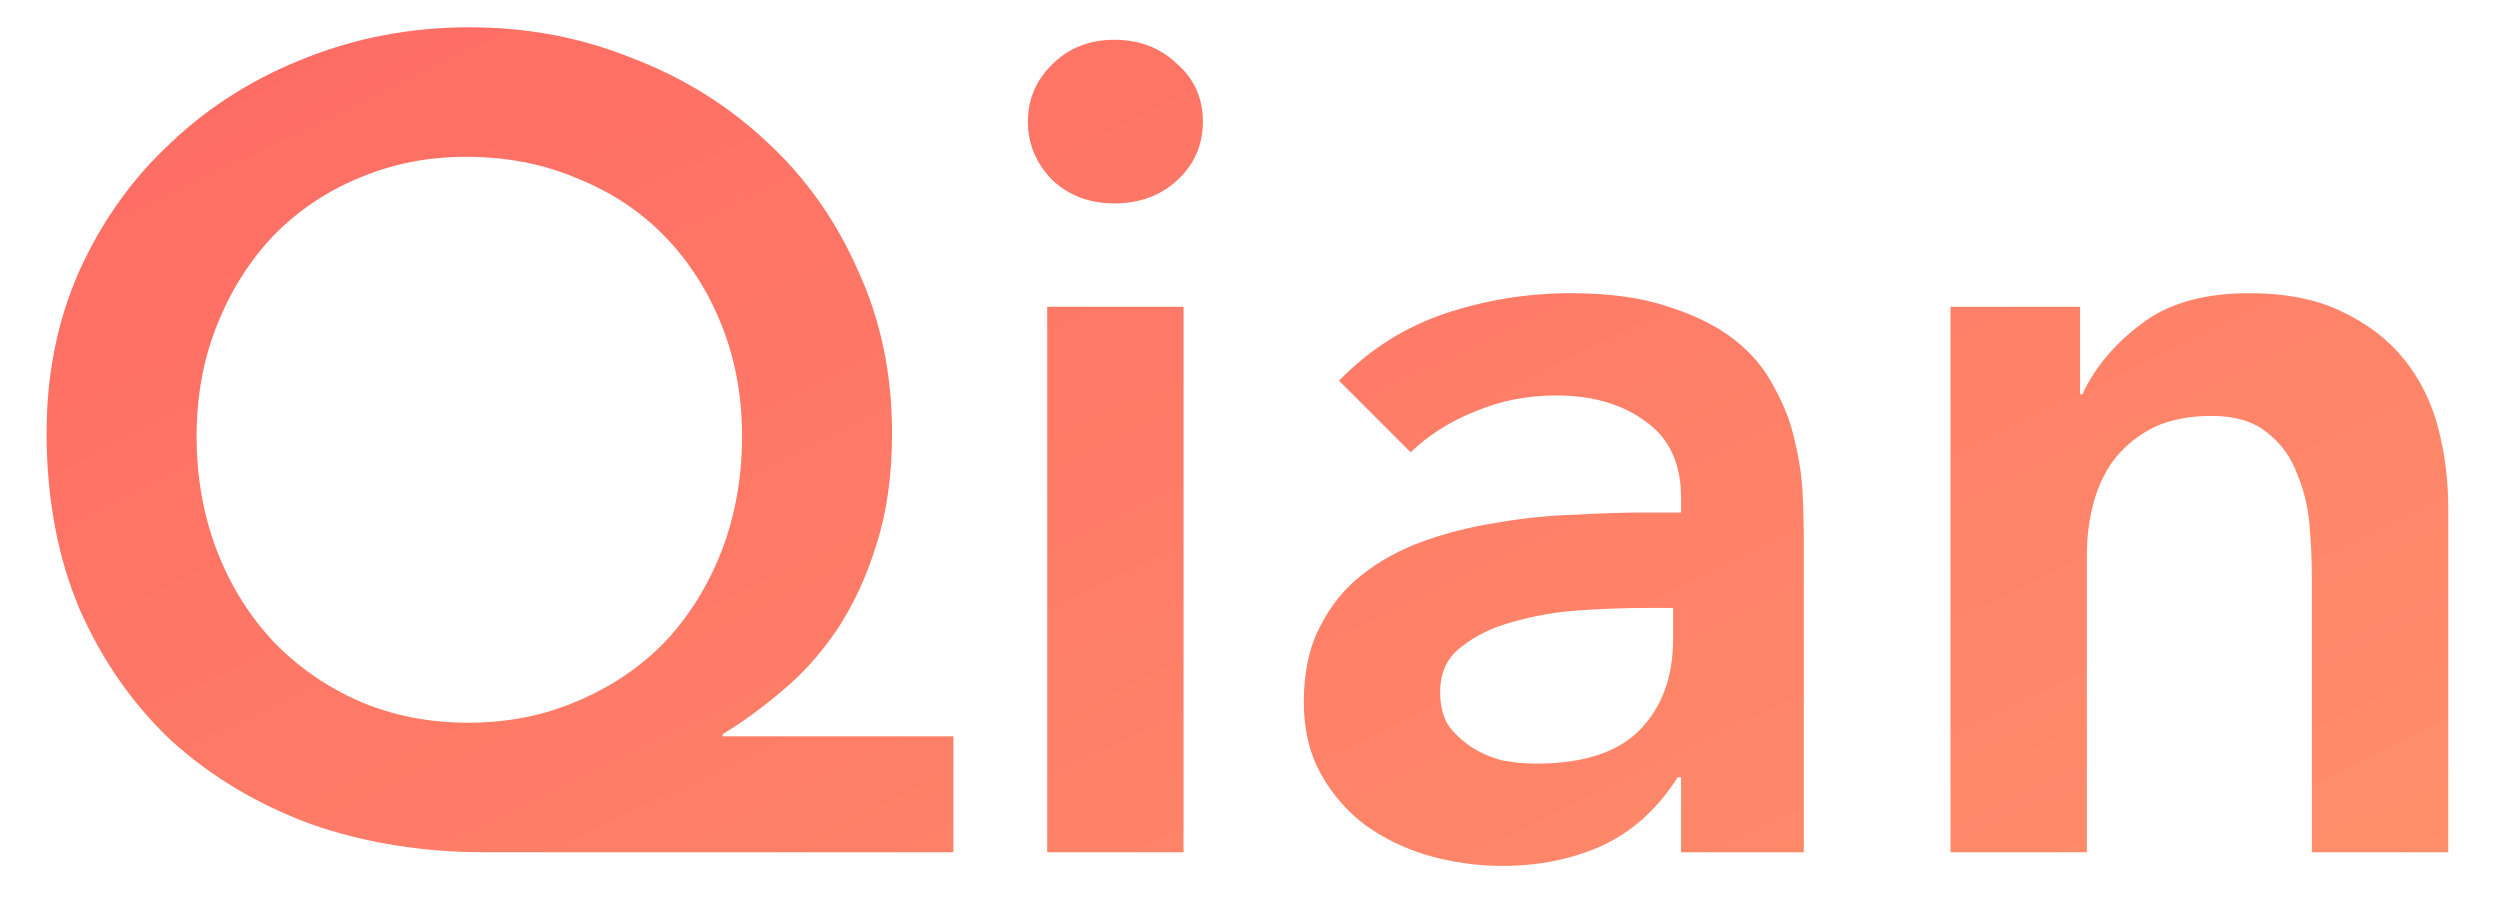
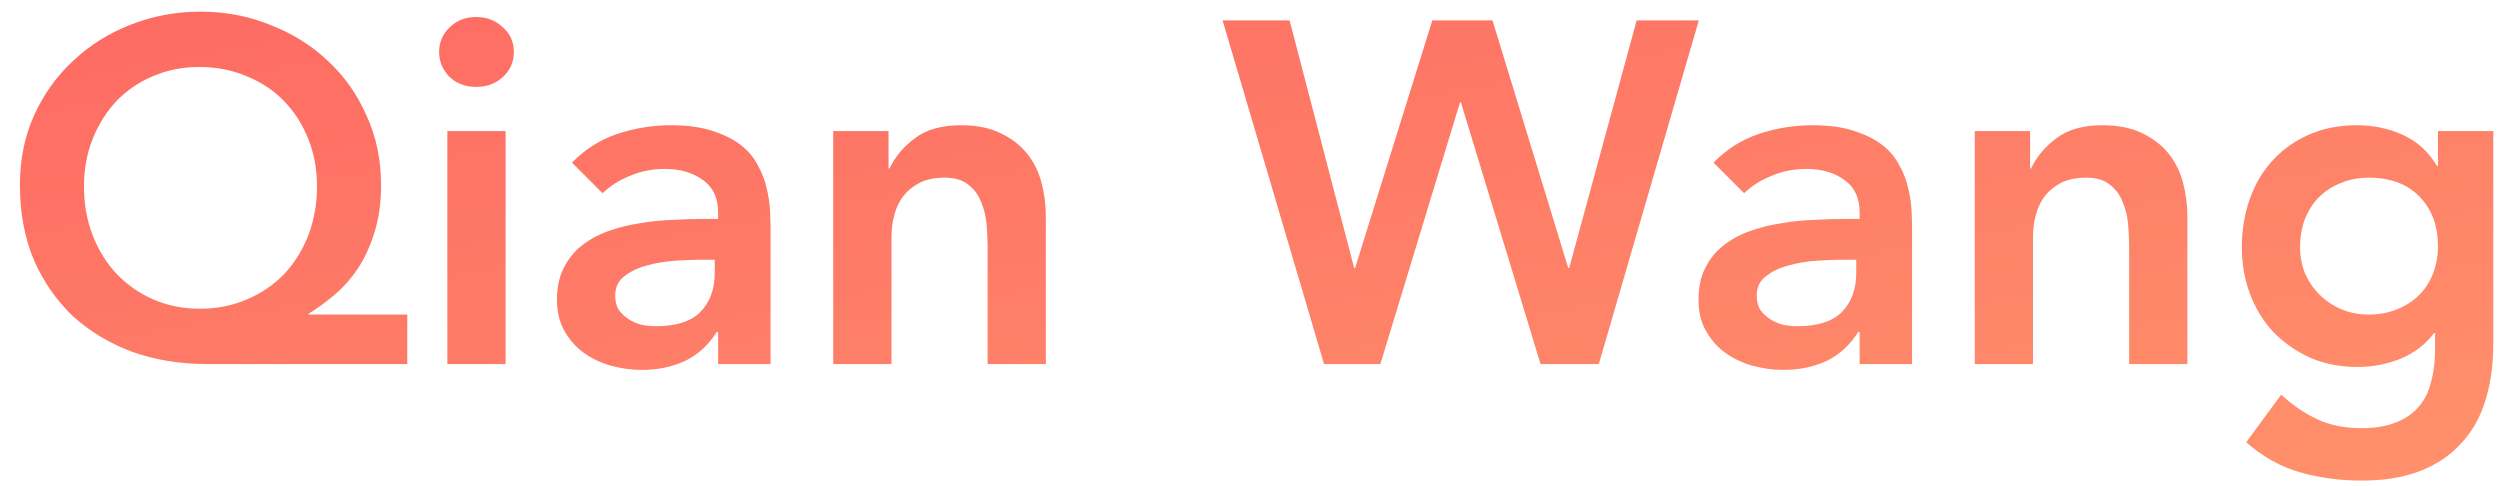
- <svg xmlns="http://www.w3.org/2000/svg" width="44" height="16" viewBox="0 0 44 16" fill="none">
-   <path d="M16.78 15H8.54C7.433 15 6.407 14.833 5.46 14.5C4.527 14.153 3.713 13.667 3.02 13.04C2.34 12.4 1.8 11.627 1.4 10.72C1.013 9.8 0.82 8.767 0.82 7.62C0.82 6.58 1.013 5.627 1.4 4.76C1.8 3.88 2.34 3.127 3.02 2.5C3.7 1.86 4.487 1.367 5.38 1.02C6.287 0.66 7.247 0.48 8.26 0.48C9.273 0.48 10.227 0.66 11.12 1.02C12.027 1.367 12.82 1.86 13.5 2.5C14.18 3.127 14.713 3.88 15.1 4.76C15.5 5.627 15.7 6.58 15.7 7.62C15.7 8.367 15.607 9.027 15.42 9.6C15.247 10.16 15.013 10.66 14.72 11.1C14.427 11.527 14.1 11.887 13.74 12.18C13.393 12.473 13.053 12.72 12.72 12.92V12.96H16.78V15ZM8.2 2.76C7.52 2.76 6.887 2.887 6.3 3.14C5.727 3.38 5.227 3.72 4.8 4.16C4.387 4.6 4.06 5.12 3.82 5.72C3.58 6.32 3.46 6.973 3.46 7.68C3.46 8.4 3.58 9.073 3.82 9.7C4.06 10.313 4.393 10.847 4.82 11.3C5.247 11.74 5.747 12.087 6.32 12.34C6.907 12.593 7.547 12.72 8.24 12.72C8.933 12.72 9.573 12.593 10.16 12.34C10.76 12.087 11.273 11.74 11.7 11.3C12.127 10.847 12.46 10.313 12.7 9.7C12.94 9.073 13.06 8.4 13.06 7.68C13.06 6.973 12.94 6.32 12.7 5.72C12.46 5.12 12.127 4.6 11.7 4.16C11.273 3.72 10.76 3.38 10.16 3.14C9.573 2.887 8.92 2.76 8.2 2.76ZM18.431 5.4H20.831V15H18.431V5.4ZM18.091 2.14C18.091 1.753 18.231 1.42 18.511 1.14C18.805 0.847 19.171 0.7 19.611 0.7C20.051 0.7 20.418 0.84 20.711 1.12C21.018 1.387 21.171 1.727 21.171 2.14C21.171 2.553 21.018 2.9 20.711 3.18C20.418 3.447 20.051 3.58 19.611 3.58C19.171 3.58 18.805 3.44 18.511 3.16C18.231 2.867 18.091 2.527 18.091 2.14ZM29.587 13.68H29.527C29.18 14.227 28.74 14.627 28.207 14.88C27.673 15.12 27.087 15.24 26.447 15.24C26.007 15.24 25.573 15.18 25.147 15.06C24.733 14.94 24.36 14.76 24.027 14.52C23.707 14.28 23.447 13.98 23.247 13.62C23.047 13.26 22.947 12.84 22.947 12.36C22.947 11.84 23.04 11.4 23.227 11.04C23.413 10.667 23.66 10.36 23.967 10.12C24.287 9.867 24.653 9.667 25.067 9.52C25.48 9.373 25.907 9.267 26.347 9.2C26.8 9.12 27.253 9.073 27.707 9.06C28.16 9.033 28.587 9.02 28.987 9.02H29.587V8.76C29.587 8.16 29.38 7.713 28.967 7.42C28.553 7.113 28.027 6.96 27.387 6.96C26.88 6.96 26.407 7.053 25.967 7.24C25.527 7.413 25.147 7.653 24.827 7.96L23.567 6.7C24.1 6.153 24.72 5.76 25.427 5.52C26.147 5.28 26.887 5.16 27.647 5.16C28.327 5.16 28.9 5.24 29.367 5.4C29.833 5.547 30.22 5.74 30.527 5.98C30.833 6.22 31.067 6.5 31.227 6.82C31.4 7.127 31.52 7.44 31.587 7.76C31.667 8.08 31.713 8.393 31.727 8.7C31.74 8.993 31.747 9.253 31.747 9.48V15H29.587V13.68ZM29.447 10.7H28.947C28.613 10.7 28.24 10.713 27.827 10.74C27.413 10.767 27.02 10.833 26.647 10.94C26.287 11.033 25.98 11.18 25.727 11.38C25.473 11.567 25.347 11.833 25.347 12.18C25.347 12.407 25.393 12.6 25.487 12.76C25.593 12.907 25.727 13.033 25.887 13.14C26.047 13.247 26.227 13.327 26.427 13.38C26.627 13.42 26.827 13.44 27.027 13.44C27.853 13.44 28.46 13.247 28.847 12.86C29.247 12.46 29.447 11.92 29.447 11.24V10.7ZM34.329 5.4H36.609V6.94H36.649C36.875 6.46 37.222 6.047 37.689 5.7C38.155 5.34 38.789 5.16 39.589 5.16C40.229 5.16 40.769 5.267 41.209 5.48C41.662 5.693 42.029 5.973 42.309 6.32C42.589 6.667 42.789 7.067 42.909 7.52C43.029 7.973 43.089 8.447 43.089 8.94V15H40.689V10.14C40.689 9.873 40.675 9.58 40.649 9.26C40.622 8.927 40.549 8.62 40.429 8.34C40.322 8.047 40.149 7.807 39.909 7.62C39.669 7.42 39.342 7.32 38.929 7.32C38.529 7.32 38.189 7.387 37.909 7.52C37.642 7.653 37.415 7.833 37.229 8.06C37.055 8.287 36.929 8.547 36.849 8.84C36.769 9.133 36.729 9.44 36.729 9.76V15H34.329V5.4Z" fill="url(#paint0_linear)" />
+ <svg xmlns="http://www.w3.org/2000/svg" width="103" height="20" viewBox="0 0 103 20" fill="none">
+   <path d="M16.78 15H8.54C7.433 15 6.407 14.833 5.46 14.5C4.527 14.153 3.713 13.667 3.02 13.04C2.34 12.4 1.8 11.627 1.4 10.72C1.013 9.8 0.82 8.767 0.82 7.62C0.82 6.58 1.013 5.627 1.4 4.76C1.8 3.88 2.34 3.127 3.02 2.5C3.7 1.86 4.487 1.367 5.38 1.02C6.287 0.66 7.247 0.48 8.26 0.48C9.273 0.48 10.227 0.66 11.12 1.02C12.027 1.367 12.82 1.86 13.5 2.5C14.18 3.127 14.713 3.88 15.1 4.76C15.5 5.627 15.7 6.58 15.7 7.62C15.7 8.367 15.607 9.027 15.42 9.6C15.247 10.16 15.013 10.66 14.72 11.1C14.427 11.527 14.1 11.887 13.74 12.18C13.393 12.473 13.053 12.72 12.72 12.92V12.96H16.78V15ZM8.2 2.76C7.52 2.76 6.887 2.887 6.3 3.14C5.727 3.38 5.227 3.72 4.8 4.16C4.387 4.6 4.06 5.12 3.82 5.72C3.58 6.32 3.46 6.973 3.46 7.68C3.46 8.4 3.58 9.073 3.82 9.7C4.06 10.313 4.393 10.847 4.82 11.3C5.247 11.74 5.747 12.087 6.32 12.34C6.907 12.593 7.547 12.72 8.24 12.72C8.933 12.72 9.573 12.593 10.16 12.34C10.76 12.087 11.273 11.74 11.7 11.3C12.127 10.847 12.46 10.313 12.7 9.7C12.94 9.073 13.06 8.4 13.06 7.68C13.06 6.973 12.94 6.32 12.7 5.72C12.46 5.12 12.127 4.6 11.7 4.16C11.273 3.72 10.76 3.38 10.16 3.14C9.573 2.887 8.92 2.76 8.2 2.76ZM18.431 5.4H20.831V15H18.431V5.4ZM18.091 2.14C18.091 1.753 18.231 1.42 18.511 1.14C18.805 0.847 19.171 0.7 19.611 0.7C20.051 0.7 20.418 0.84 20.711 1.12C21.018 1.387 21.171 1.727 21.171 2.14C21.171 2.553 21.018 2.9 20.711 3.18C20.418 3.447 20.051 3.58 19.611 3.58C19.171 3.58 18.805 3.44 18.511 3.16C18.231 2.867 18.091 2.527 18.091 2.14ZM29.587 13.68H29.527C29.18 14.227 28.74 14.627 28.207 14.88C27.673 15.12 27.087 15.24 26.447 15.24C26.007 15.24 25.573 15.18 25.147 15.06C24.733 14.94 24.36 14.76 24.027 14.52C23.707 14.28 23.447 13.98 23.247 13.62C23.047 13.26 22.947 12.84 22.947 12.36C22.947 11.84 23.04 11.4 23.227 11.04C23.413 10.667 23.66 10.36 23.967 10.12C24.287 9.867 24.653 9.667 25.067 9.52C25.48 9.373 25.907 9.267 26.347 9.2C26.8 9.12 27.253 9.073 27.707 9.06C28.16 9.033 28.587 9.02 28.987 9.02H29.587V8.76C29.587 8.16 29.38 7.713 28.967 7.42C28.553 7.113 28.027 6.96 27.387 6.96C26.88 6.96 26.407 7.053 25.967 7.24C25.527 7.413 25.147 7.653 24.827 7.96L23.567 6.7C24.1 6.153 24.72 5.76 25.427 5.52C26.147 5.28 26.887 5.16 27.647 5.16C28.327 5.16 28.9 5.24 29.367 5.4C29.833 5.547 30.22 5.74 30.527 5.98C30.833 6.22 31.067 6.5 31.227 6.82C31.4 7.127 31.52 7.44 31.587 7.76C31.667 8.08 31.713 8.393 31.727 8.7C31.74 8.993 31.747 9.253 31.747 9.48V15H29.587V13.68ZM29.447 10.7H28.947C28.613 10.7 28.24 10.713 27.827 10.74C27.413 10.767 27.02 10.833 26.647 10.94C26.287 11.033 25.98 11.18 25.727 11.38C25.473 11.567 25.347 11.833 25.347 12.18C25.347 12.407 25.393 12.6 25.487 12.76C25.593 12.907 25.727 13.033 25.887 13.14C26.047 13.247 26.227 13.327 26.427 13.38C26.627 13.42 26.827 13.44 27.027 13.44C27.853 13.44 28.46 13.247 28.847 12.86C29.247 12.46 29.447 11.92 29.447 11.24V10.7ZM34.329 5.4H36.609V6.94H36.649C36.875 6.46 37.222 6.047 37.689 5.7C38.155 5.34 38.789 5.16 39.589 5.16C40.229 5.16 40.769 5.267 41.209 5.48C41.662 5.693 42.029 5.973 42.309 6.32C42.589 6.667 42.789 7.067 42.909 7.52C43.029 7.973 43.089 8.447 43.089 8.94V15H40.689V10.14C40.689 9.873 40.675 9.58 40.649 9.26C40.622 8.927 40.549 8.62 40.429 8.34C40.322 8.047 40.149 7.807 39.909 7.62C39.669 7.42 39.342 7.32 38.929 7.32C38.529 7.32 38.189 7.387 37.909 7.52C37.642 7.653 37.415 7.833 37.229 8.06C37.055 8.287 36.929 8.547 36.849 8.84C36.769 9.133 36.729 9.44 36.729 9.76V15H34.329V5.4ZM50.371 0.84H53.131L55.791 11.04H55.831L59.011 0.84H61.491L64.611 11.04H64.651L67.431 0.84H69.991L65.871 15H63.471L60.191 4.22H60.151L56.871 15H54.551L50.371 0.84ZM76.618 13.68H76.558C76.211 14.227 75.771 14.627 75.238 14.88C74.704 15.12 74.118 15.24 73.478 15.24C73.038 15.24 72.605 15.18 72.178 15.06C71.764 14.94 71.391 14.76 71.058 14.52C70.738 14.28 70.478 13.98 70.278 13.62C70.078 13.26 69.978 12.84 69.978 12.36C69.978 11.84 70.071 11.4 70.258 11.04C70.445 10.667 70.691 10.36 70.998 10.12C71.318 9.867 71.684 9.667 72.098 9.52C72.511 9.373 72.938 9.267 73.378 9.2C73.831 9.12 74.284 9.073 74.738 9.06C75.191 9.033 75.618 9.02 76.018 9.02H76.618V8.76C76.618 8.16 76.411 7.713 75.998 7.42C75.585 7.113 75.058 6.96 74.418 6.96C73.911 6.96 73.438 7.053 72.998 7.24C72.558 7.413 72.178 7.653 71.858 7.96L70.598 6.7C71.131 6.153 71.751 5.76 72.458 5.52C73.178 5.28 73.918 5.16 74.678 5.16C75.358 5.16 75.931 5.24 76.398 5.4C76.865 5.547 77.251 5.74 77.558 5.98C77.865 6.22 78.098 6.5 78.258 6.82C78.431 7.127 78.551 7.44 78.618 7.76C78.698 8.08 78.745 8.393 78.758 8.7C78.771 8.993 78.778 9.253 78.778 9.48V15H76.618V13.68ZM76.478 10.7H75.978C75.644 10.7 75.271 10.713 74.858 10.74C74.445 10.767 74.051 10.833 73.678 10.94C73.318 11.033 73.011 11.18 72.758 11.38C72.504 11.567 72.378 11.833 72.378 12.18C72.378 12.407 72.424 12.6 72.518 12.76C72.624 12.907 72.758 13.033 72.918 13.14C73.078 13.247 73.258 13.327 73.458 13.38C73.658 13.42 73.858 13.44 74.058 13.44C74.885 13.44 75.491 13.247 75.878 12.86C76.278 12.46 76.478 11.92 76.478 11.24V10.7ZM81.36 5.4H83.64V6.94H83.68C83.907 6.46 84.253 6.047 84.72 5.7C85.187 5.34 85.82 5.16 86.62 5.16C87.26 5.16 87.8 5.267 88.24 5.48C88.693 5.693 89.06 5.973 89.34 6.32C89.62 6.667 89.82 7.067 89.94 7.52C90.06 7.973 90.12 8.447 90.12 8.94V15H87.72V10.14C87.72 9.873 87.707 9.58 87.68 9.26C87.653 8.927 87.58 8.62 87.46 8.34C87.353 8.047 87.18 7.807 86.94 7.62C86.7 7.42 86.373 7.32 85.96 7.32C85.56 7.32 85.22 7.387 84.94 7.52C84.673 7.653 84.447 7.833 84.26 8.06C84.087 8.287 83.96 8.547 83.88 8.84C83.8 9.133 83.76 9.44 83.76 9.76V15H81.36V5.4ZM102.724 5.4V14.14C102.724 15.007 102.618 15.787 102.404 16.48C102.191 17.187 101.858 17.78 101.404 18.26C100.964 18.753 100.404 19.133 99.724 19.4C99.044 19.667 98.238 19.8 97.304 19.8C96.411 19.8 95.564 19.687 94.764 19.46C93.964 19.233 93.224 18.82 92.544 18.22L93.984 16.26C94.464 16.7 94.964 17.04 95.484 17.28C96.004 17.52 96.604 17.64 97.284 17.64C97.858 17.64 98.338 17.56 98.724 17.4C99.124 17.24 99.438 17.02 99.664 16.74C99.904 16.46 100.071 16.12 100.164 15.72C100.271 15.333 100.324 14.9 100.324 14.42V13.72H100.284C99.938 14.187 99.478 14.54 98.904 14.78C98.331 15.007 97.744 15.12 97.144 15.12C96.424 15.12 95.771 14.993 95.184 14.74C94.598 14.473 94.091 14.12 93.664 13.68C93.251 13.24 92.931 12.72 92.704 12.12C92.478 11.52 92.364 10.88 92.364 10.2C92.364 9.493 92.471 8.833 92.684 8.22C92.898 7.607 93.211 7.073 93.624 6.62C94.038 6.167 94.531 5.813 95.104 5.56C95.691 5.293 96.358 5.16 97.104 5.16C97.784 5.16 98.418 5.293 99.004 5.56C99.591 5.827 100.058 6.253 100.404 6.84H100.444V5.4H102.724ZM97.604 7.32C97.178 7.32 96.791 7.393 96.444 7.54C96.098 7.673 95.798 7.867 95.544 8.12C95.304 8.36 95.111 8.66 94.964 9.02C94.831 9.367 94.764 9.753 94.764 10.18C94.764 10.567 94.831 10.927 94.964 11.26C95.111 11.593 95.311 11.887 95.564 12.14C95.818 12.393 96.118 12.593 96.464 12.74C96.811 12.887 97.184 12.96 97.584 12.96C98.024 12.96 98.418 12.887 98.764 12.74C99.124 12.593 99.424 12.4 99.664 12.16C99.918 11.907 100.111 11.607 100.244 11.26C100.378 10.913 100.444 10.54 100.444 10.14C100.444 9.3 100.191 8.62 99.684 8.1C99.178 7.58 98.484 7.32 97.604 7.32Z" fill="url(#paint0_linear)" />
  <defs>
-     <linearGradient id="paint0_linear" x1="-33.667" y1="7.812" x2="-13.558" y2="49.406" gradientUnits="userSpaceOnUse">
+     <linearGradient id="paint0_linear" x1="-88.297" y1="7.812" x2="-79.148" y2="57.441" gradientUnits="userSpaceOnUse">
      <stop stop-color="#FD6161" />
      <stop offset="1" stop-color="#FF956C" />
    </linearGradient>
  </defs>
</svg>
